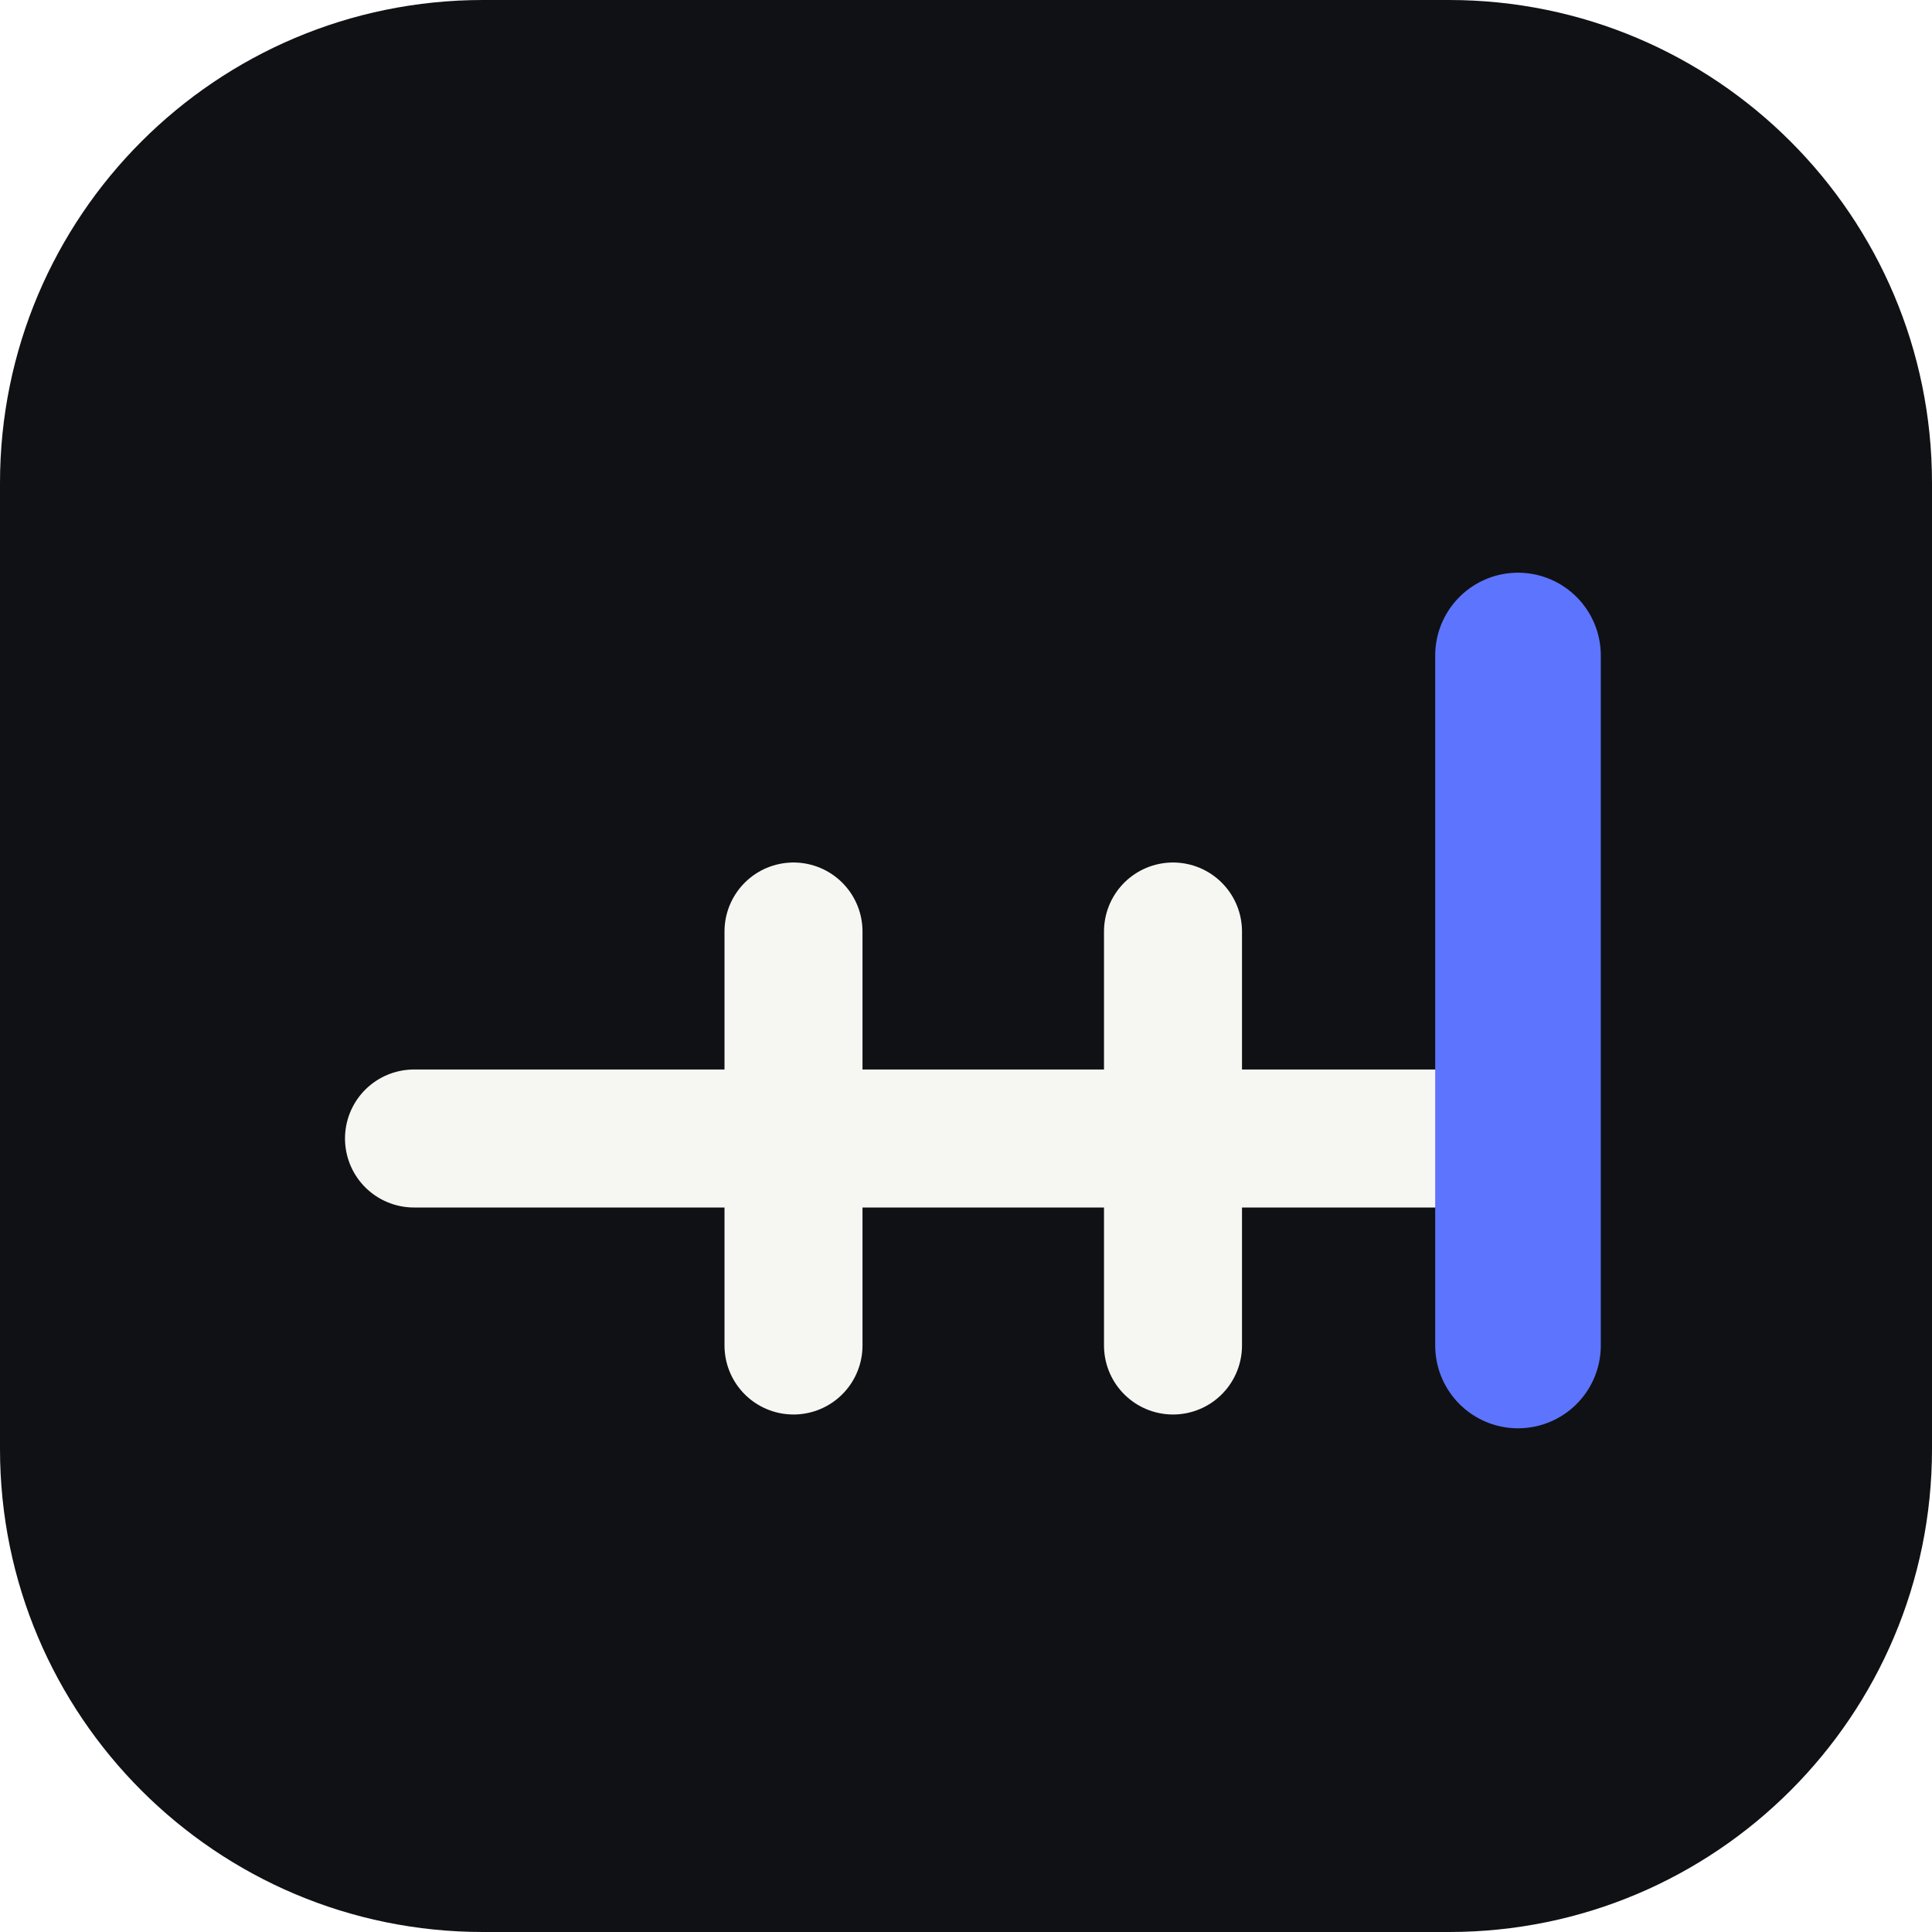
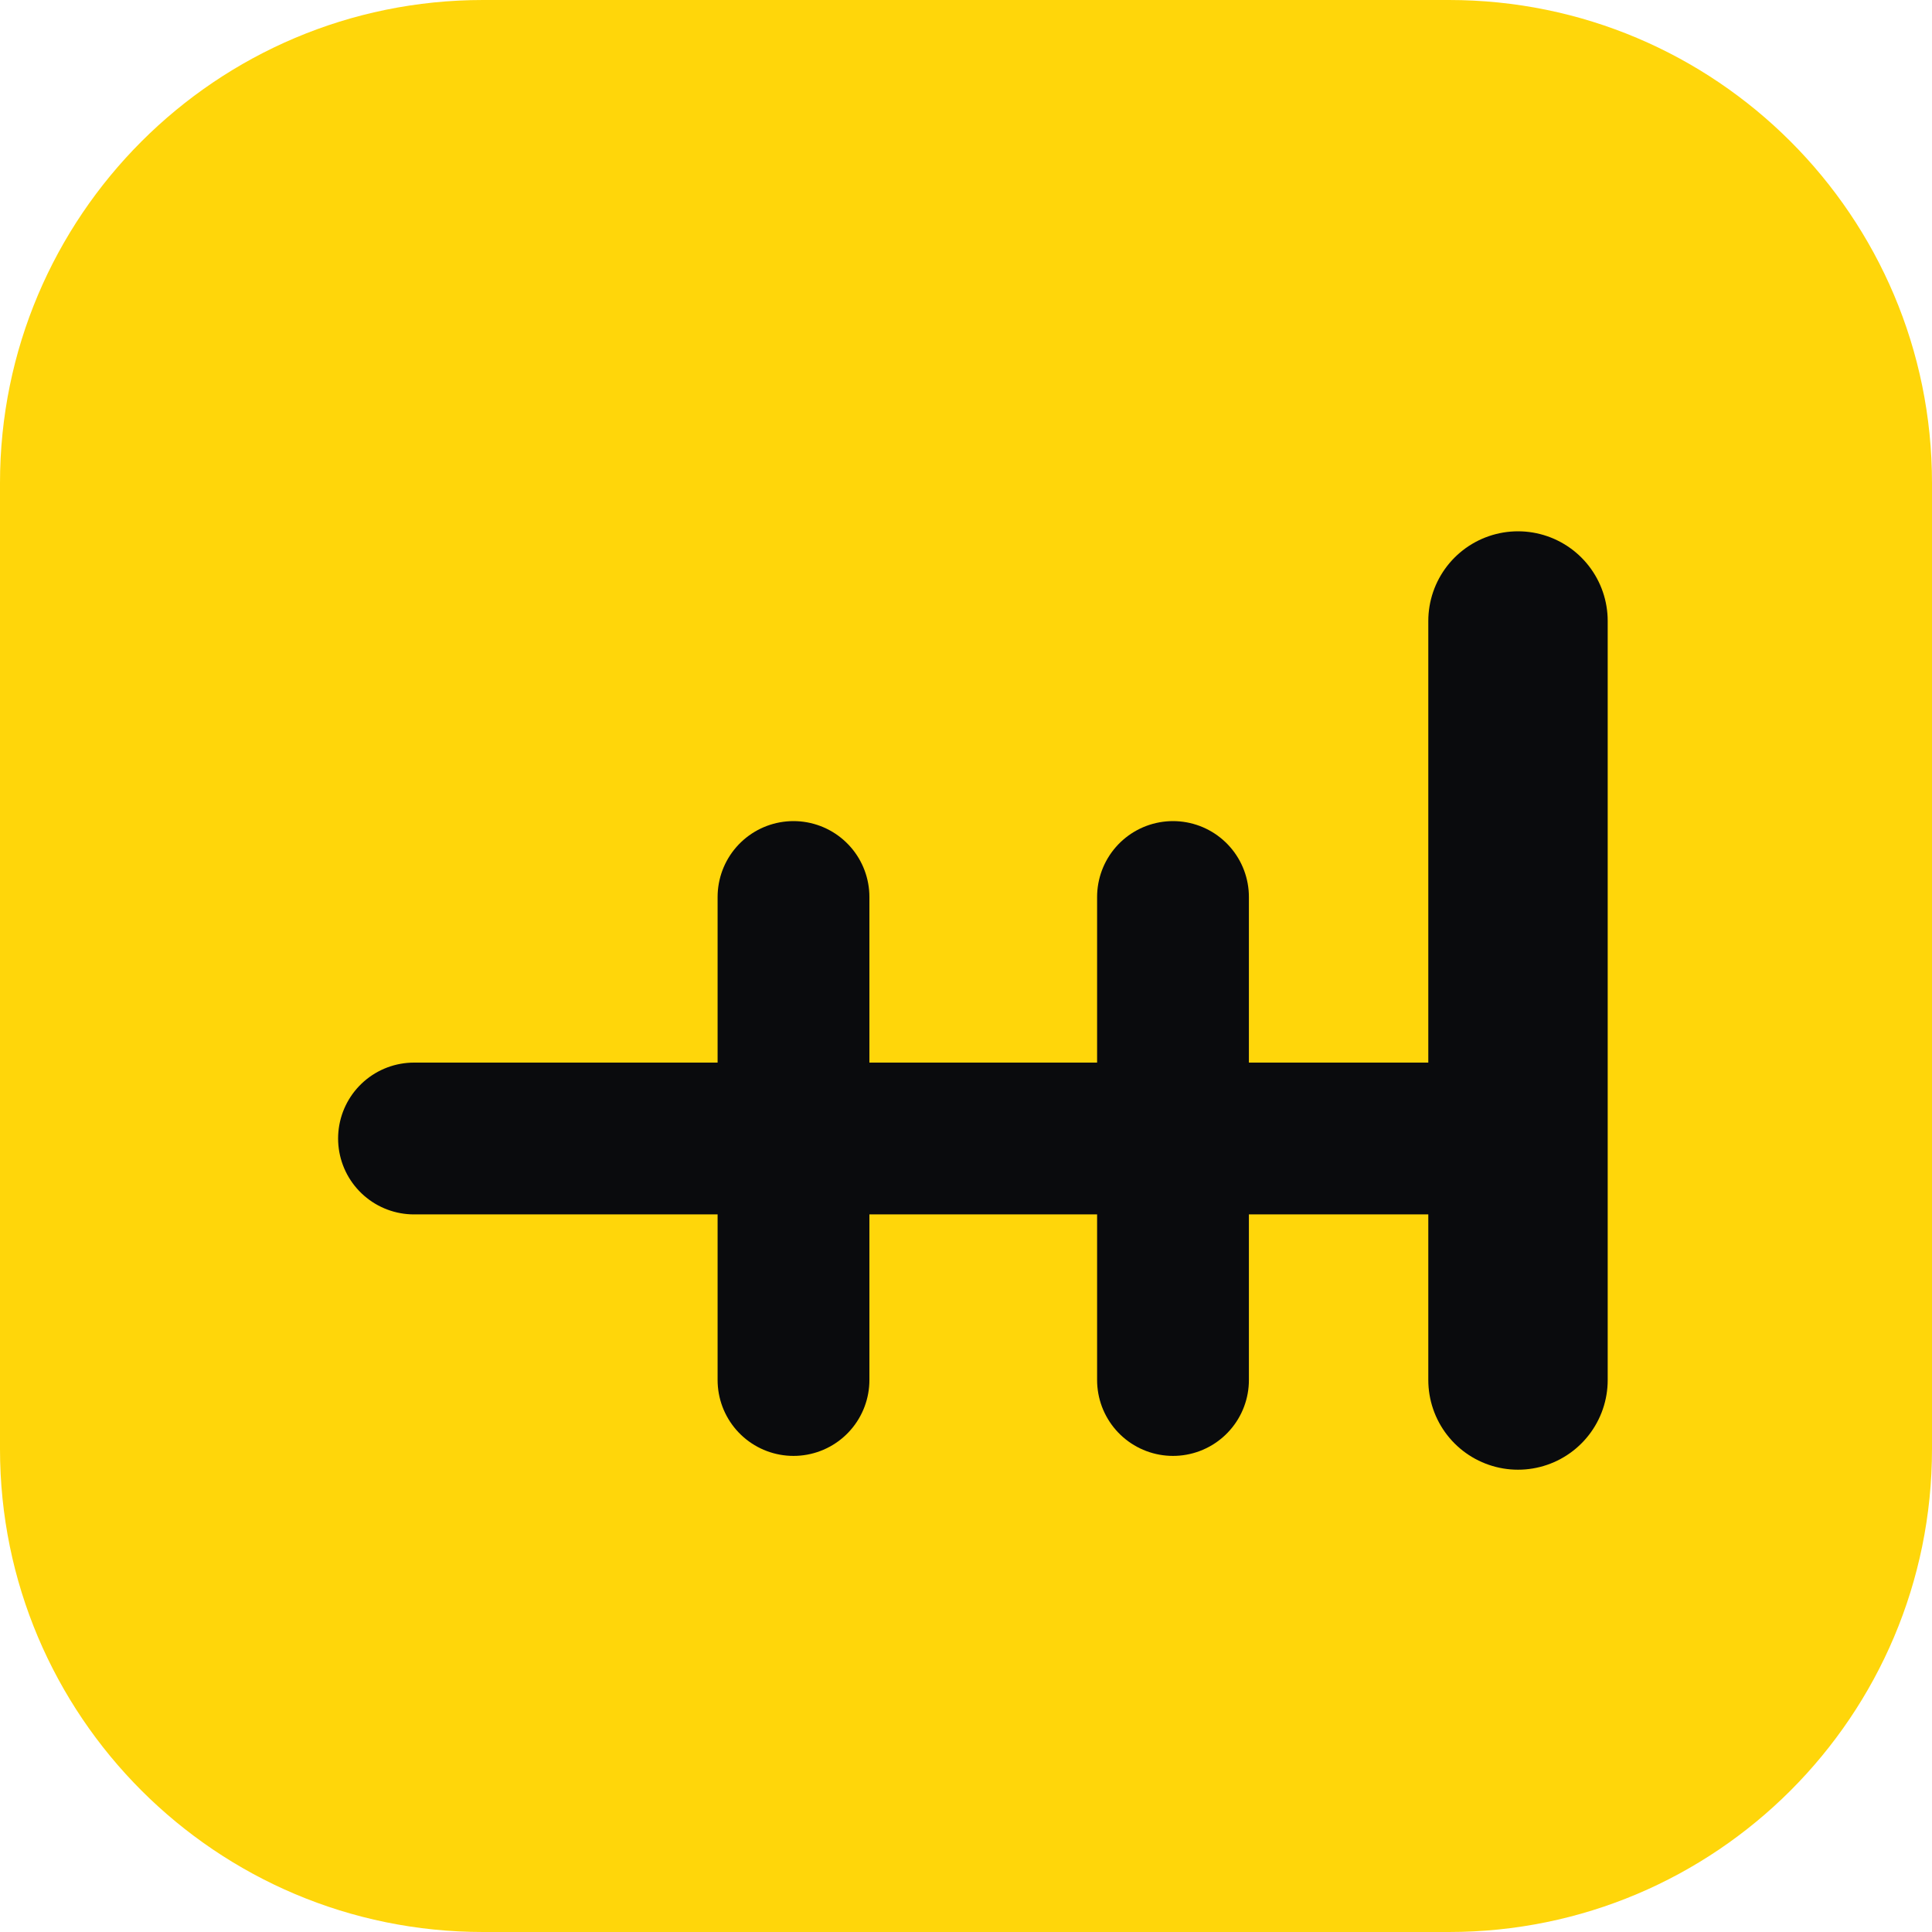
<svg xmlns="http://www.w3.org/2000/svg" viewBox="0 0 28 28">
-   <rect width="28" height="28" rx="7" fill="#101114" />
-   <path d="M6 16.5h16M11.5 13.5v6M17 13.5v6" stroke="#f6f6f3" stroke-width="2" stroke-linecap="round" />
-   <path d="M22 9.5v10" stroke="#5d74ff" stroke-width="2.4" stroke-linecap="round" />
+   <rect width="28" height="28" rx="7" fill="#ffd60a" />
+   <path d="M6 16.5h16M11.5 13v7M17 13v7" stroke="#0a0b0d" stroke-width="2.2" stroke-linecap="round" />
+   <path d="M22 9v11" stroke="#0a0b0d" stroke-width="2.6" stroke-linecap="round" />
</svg>
